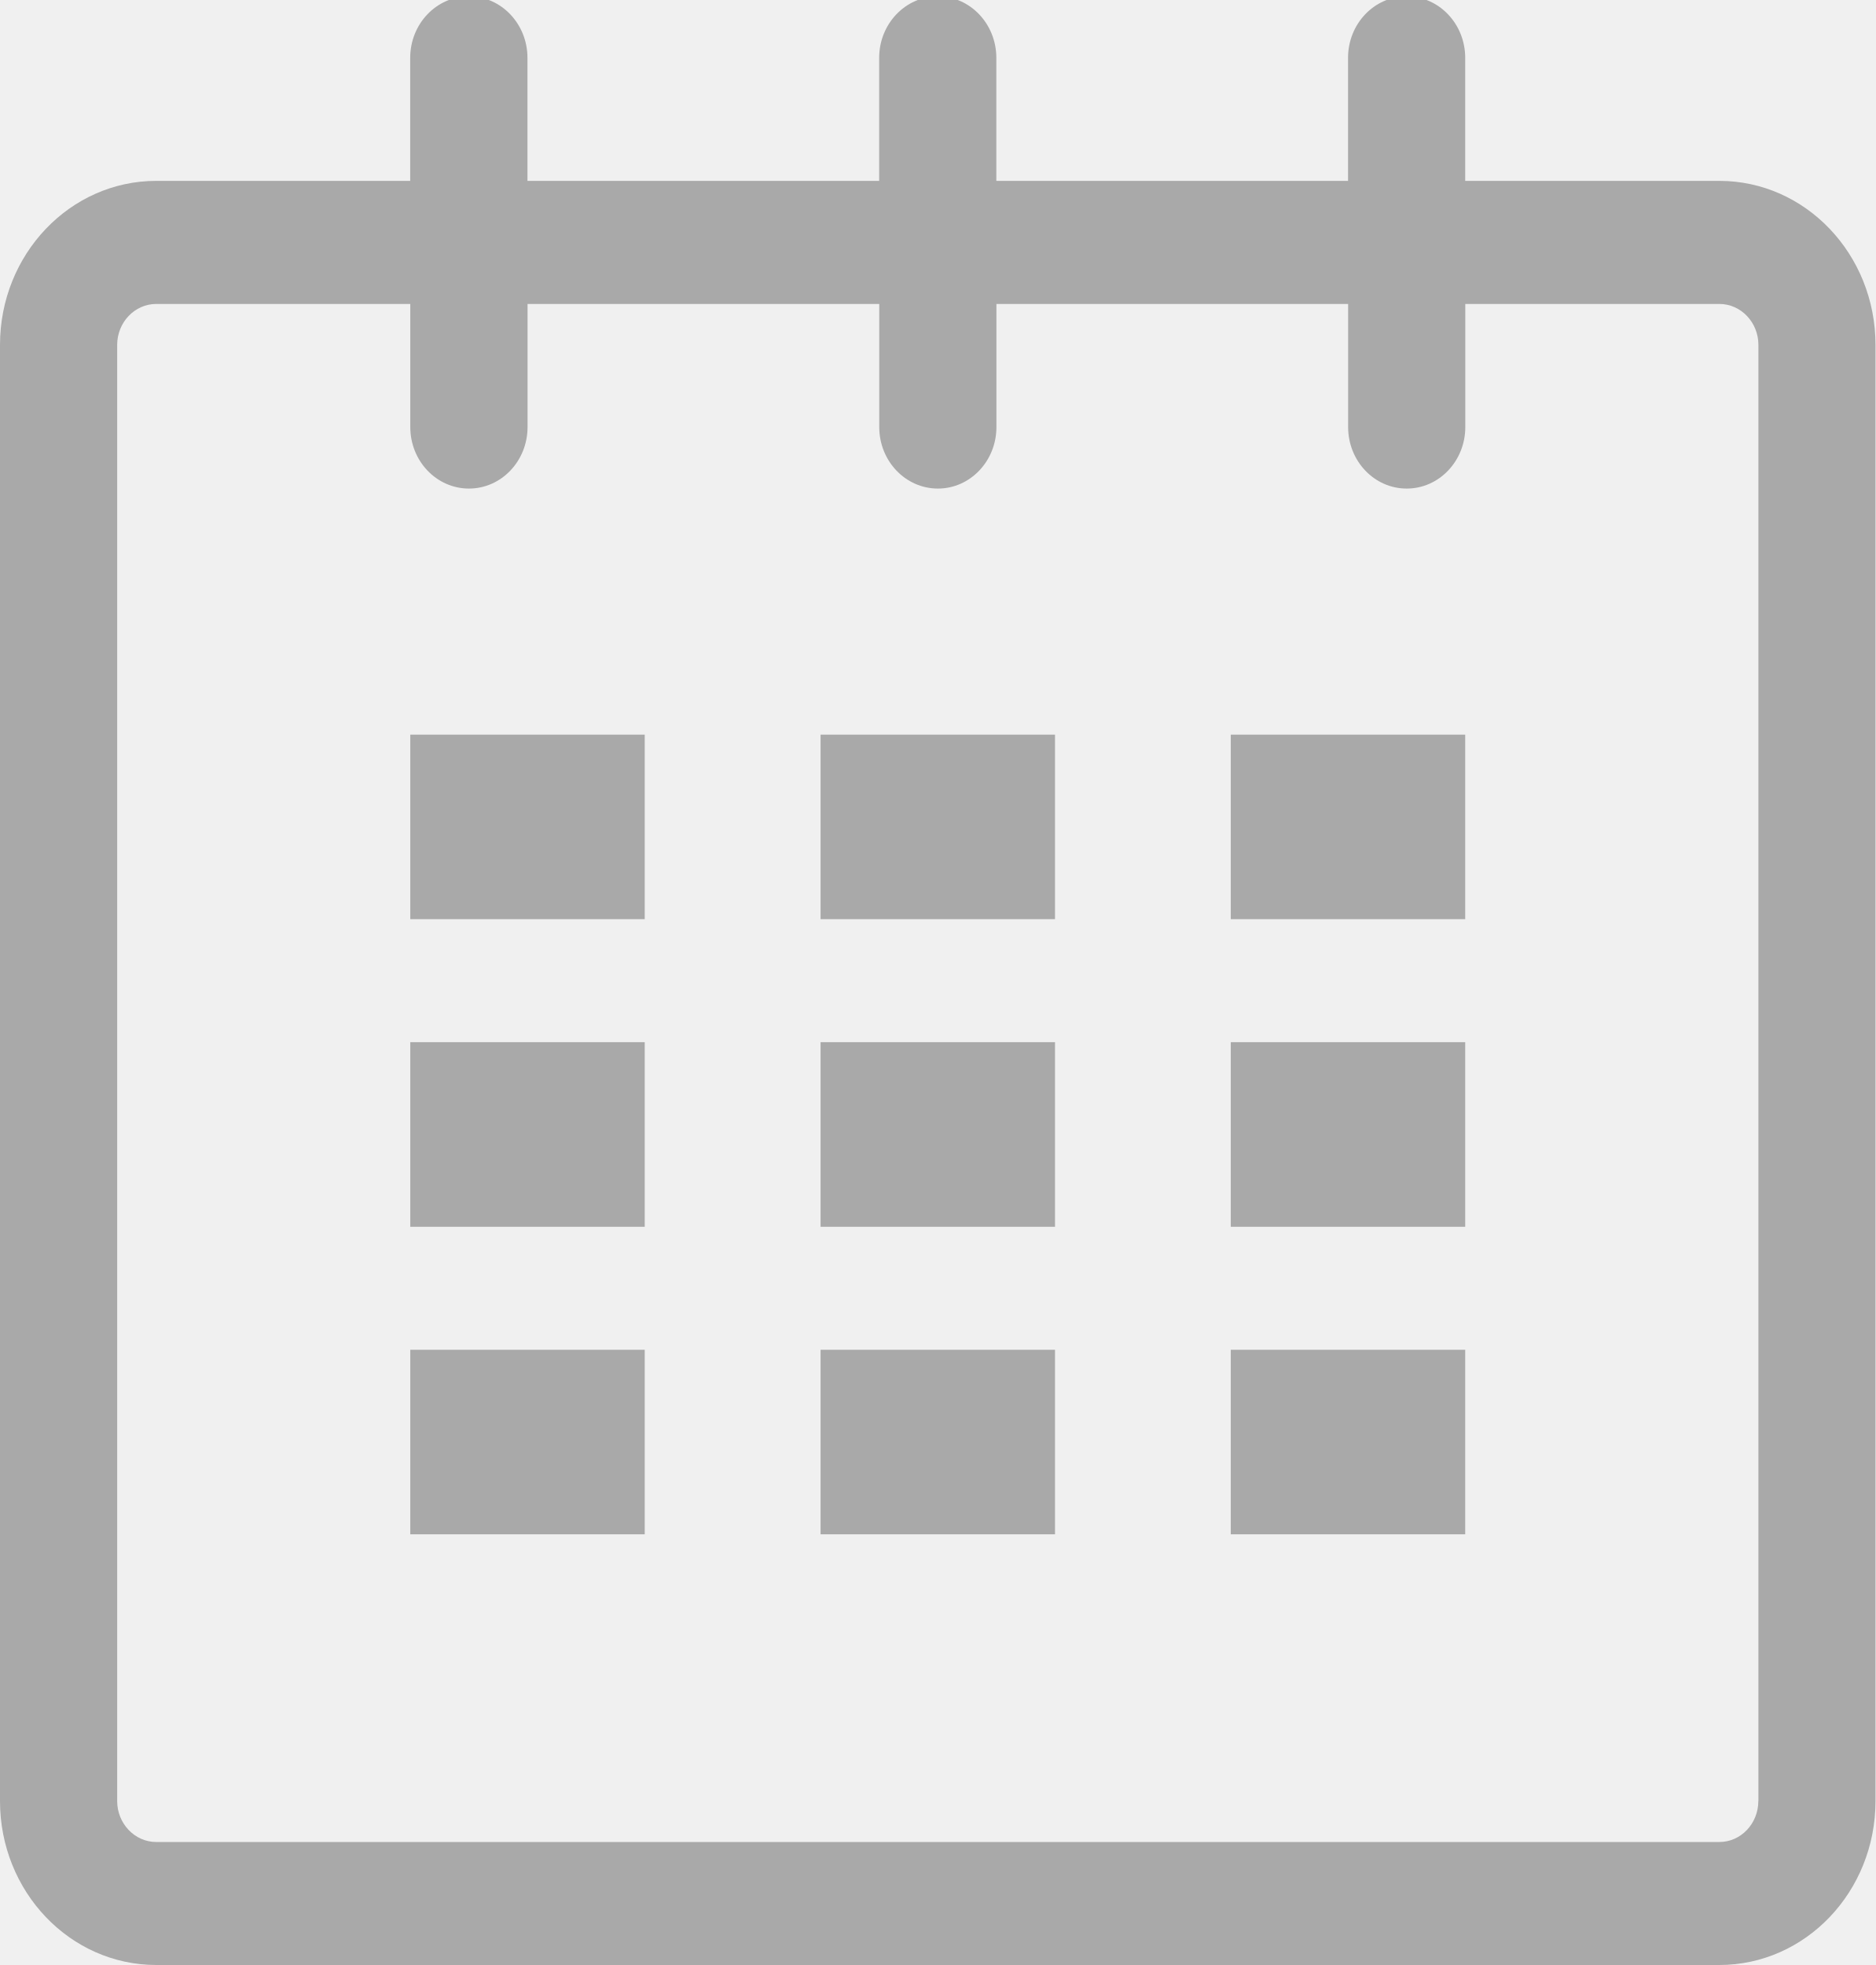
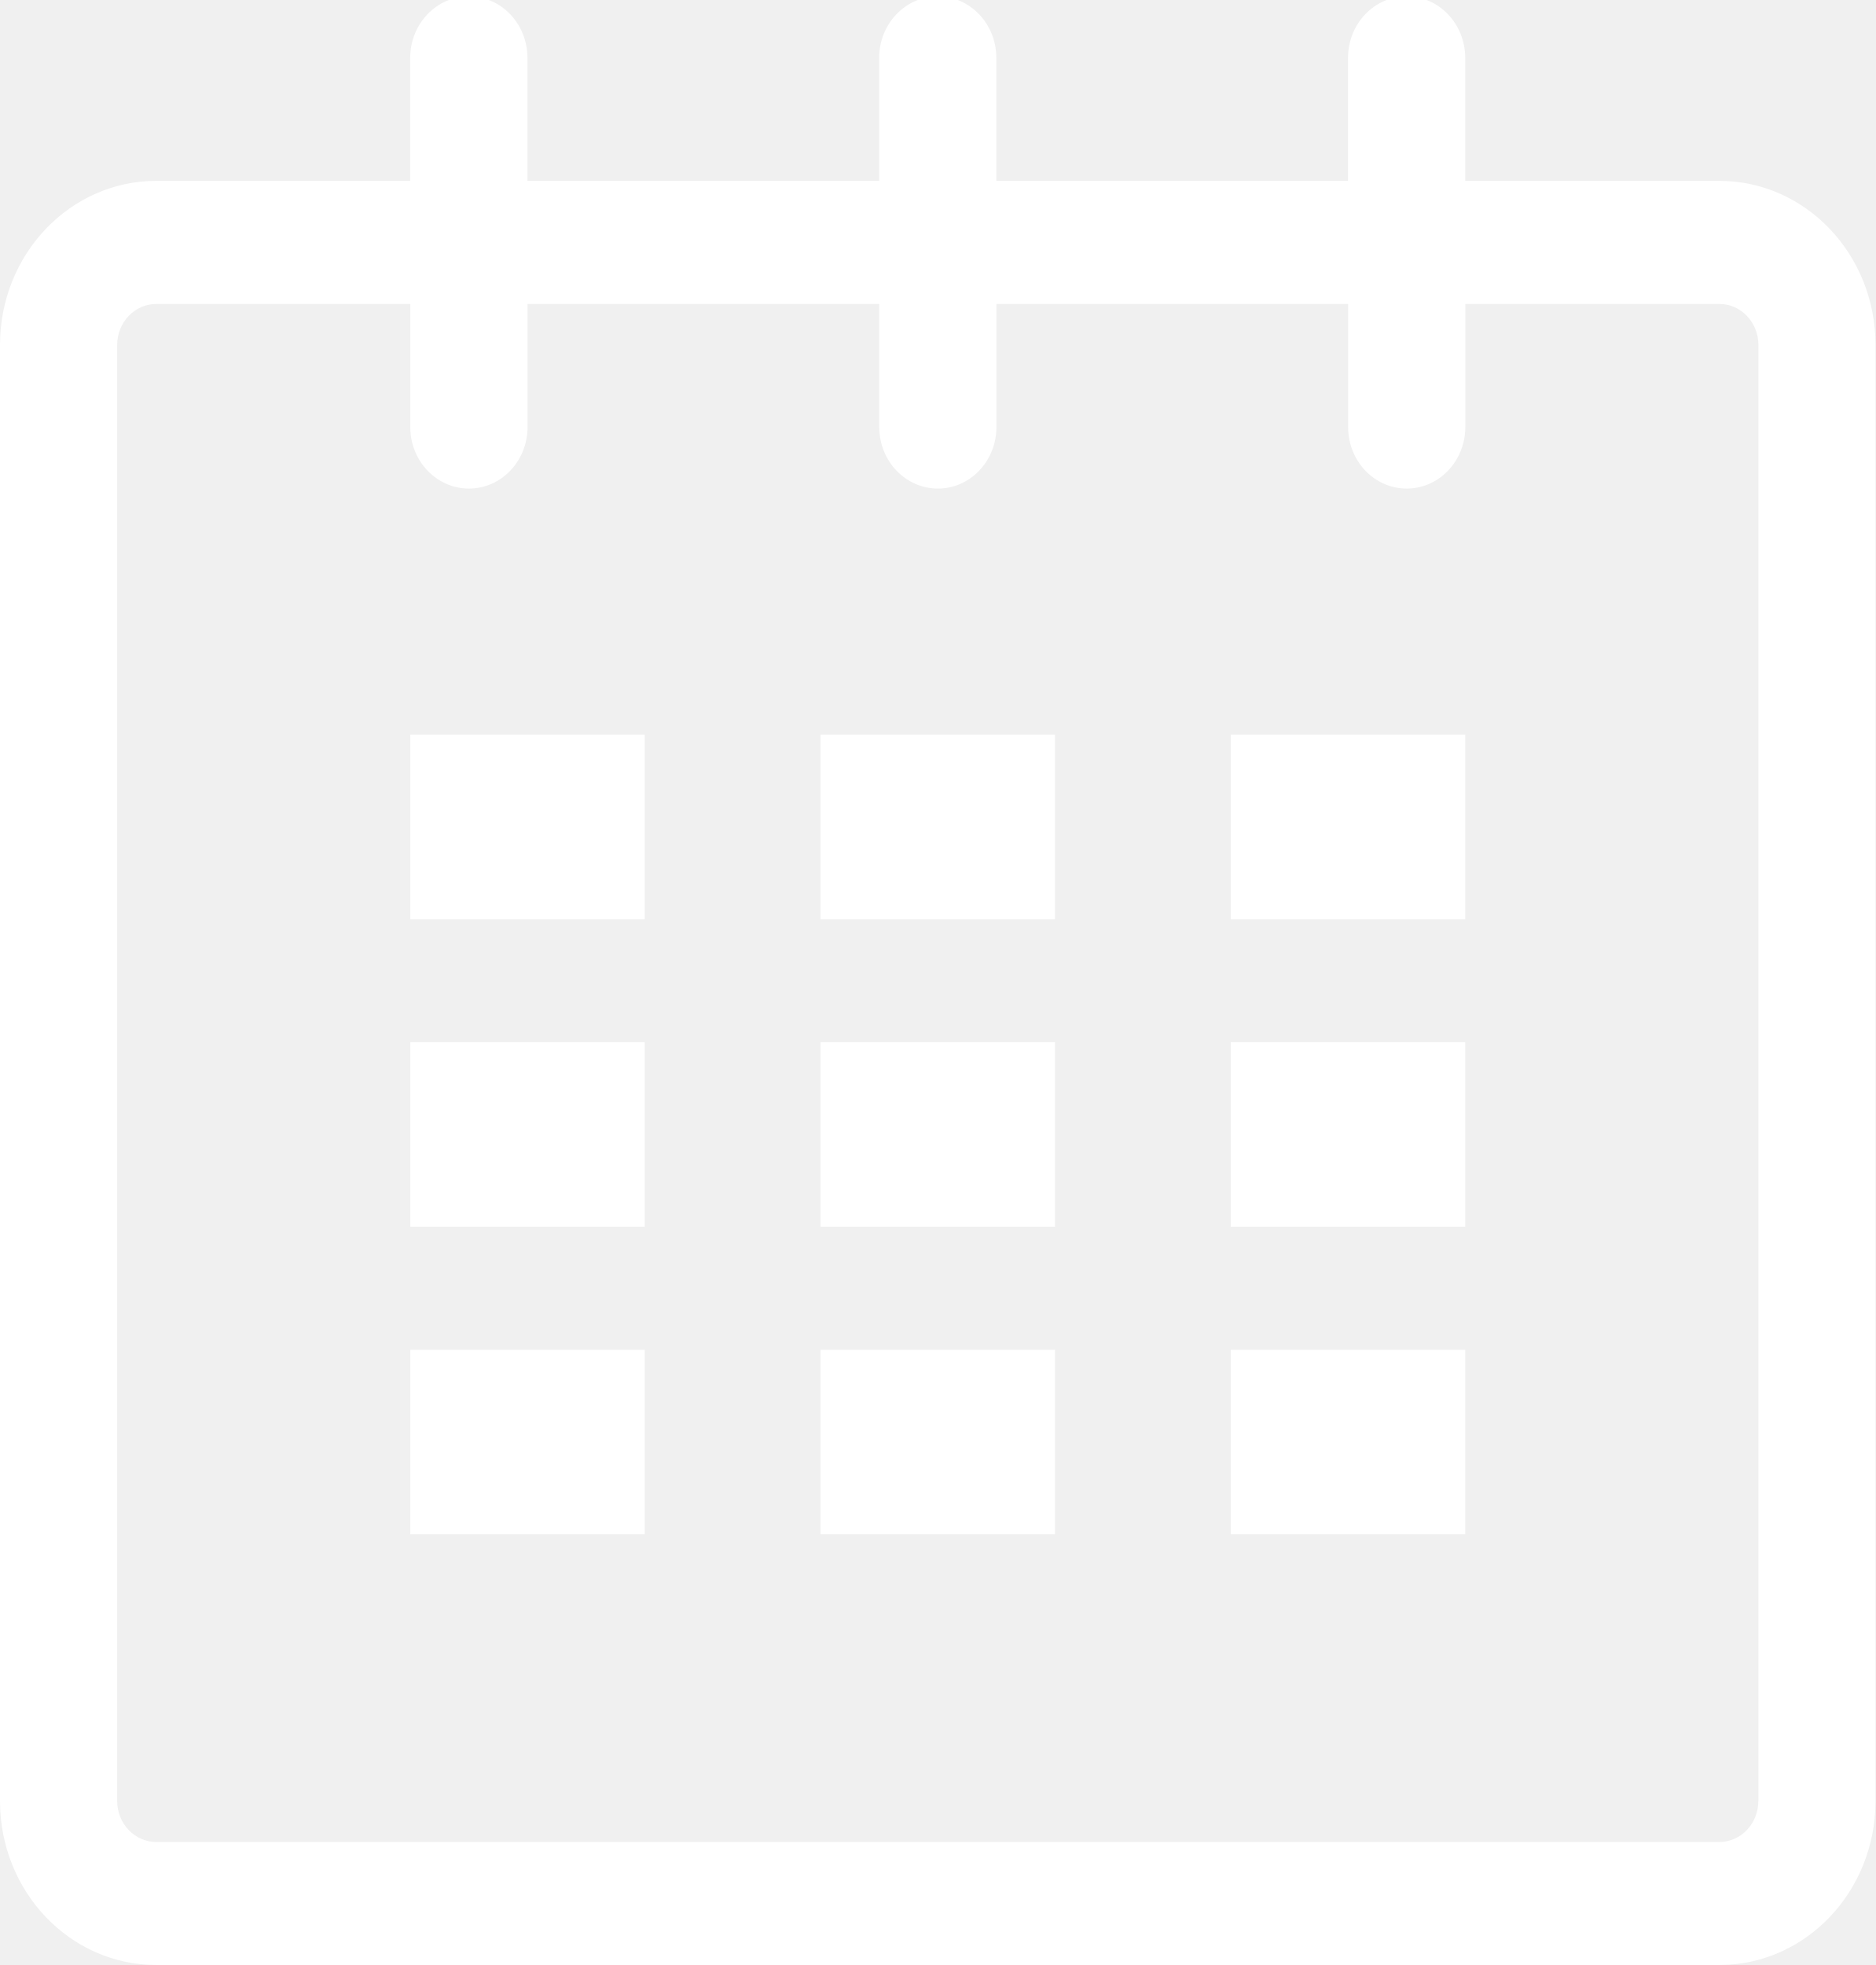
<svg xmlns="http://www.w3.org/2000/svg" version="1.1" id="Layer_1" x="0px" y="0px" width="21px" height="22px" viewBox="0 0 21 22" enable-background="new 0 0 21 22" xml:space="preserve">
  <g id="calendar_1_">
-     <path fill="#a9a9a9" d="M19.251,2.025h-2.845V0.648c0-0.381-0.294-0.689-0.656-0.689c-0.363,0-0.656,0.308-0.656,0.689v1.377h-3.938V0.648   c0-0.381-0.294-0.689-0.655-0.689c-0.363,0-0.657,0.308-0.657,0.689v1.377H5.906V0.648c0-0.381-0.294-0.689-0.656-0.689   c-0.363,0-0.657,0.308-0.657,0.689v1.377H1.75C0.784,2.025,0,2.847,0,3.862v16.302C0,21.179,0.784,22,1.75,22h17.501   C20.217,22,21,21.179,21,20.164V3.862C21,2.847,20.217,2.025,19.251,2.025z M19.688,20.164c0,0.253-0.195,0.459-0.437,0.459H1.75   c-0.241,0-0.438-0.206-0.438-0.459V3.862c0-0.253,0.196-0.459,0.438-0.459h2.844v1.378c0,0.381,0.294,0.689,0.657,0.689   c0.362,0,0.656-0.308,0.656-0.689V3.403h3.938v1.378c0,0.381,0.294,0.689,0.657,0.689c0.361,0,0.655-0.308,0.655-0.689V3.403h3.938   v1.378c0,0.381,0.293,0.689,0.656,0.689c0.362,0,0.656-0.308,0.656-0.689V3.403h2.845c0.241,0,0.437,0.206,0.437,0.459V20.164z" />
-     <rect fill="#a9a9a9" x="4.594" y="8.225" width="2.625" height="2.066" />
-     <rect fill="#a9a9a9" x="4.594" y="11.668" width="2.625" height="2.067" />
-     <rect fill="#a9a9a9" x="4.594" y="15.112" width="2.625" height="2.066" />
-     <rect fill="#a9a9a9" x="9.188" y="15.112" width="2.625" height="2.066" />
-     <rect fill="#a9a9a9" x="9.188" y="11.668" width="2.625" height="2.067" />
-     <rect fill="#a9a9a9" x="9.188" y="8.225" width="2.625" height="2.066" />
-     <rect fill="#a9a9a9" x="13.781" y="15.112" width="2.625" height="2.066" />
-     <rect fill="#a9a9a9" x="13.781" y="11.668" width="2.625" height="2.067" />
-     <rect fill="#a9a9a9" x="13.781" y="8.225" width="2.625" height="2.066" />
+     <path fill="#ffffff" d="M19.251,2.025h-2.845V0.648c0-0.381-0.294-0.689-0.656-0.689c-0.363,0-0.656,0.308-0.656,0.689v1.377h-3.938V0.648   c0-0.381-0.294-0.689-0.655-0.689c-0.363,0-0.657,0.308-0.657,0.689v1.377H5.906V0.648c0-0.381-0.294-0.689-0.656-0.689   c-0.363,0-0.657,0.308-0.657,0.689v1.377H1.75C0.784,2.025,0,2.847,0,3.862v16.302C0,21.179,0.784,22,1.75,22h17.501   C20.217,22,21,21.179,21,20.164V3.862C21,2.847,20.217,2.025,19.251,2.025z M19.688,20.164c0,0.253-0.195,0.459-0.437,0.459H1.75   c-0.241,0-0.438-0.206-0.438-0.459V3.862c0-0.253,0.196-0.459,0.438-0.459h2.844v1.378c0,0.381,0.294,0.689,0.657,0.689   c0.362,0,0.656-0.308,0.656-0.689V3.403h3.938v1.378c0,0.381,0.294,0.689,0.657,0.689c0.361,0,0.655-0.308,0.655-0.689V3.403h3.938   v1.378c0,0.381,0.293,0.689,0.656,0.689c0.362,0,0.656-0.308,0.656-0.689V3.403h2.845c0.241,0,0.437,0.206,0.437,0.459V20.164z" />
+     <rect fill="#ffffff" x="4.594" y="8.225" width="2.625" height="2.066" />
+     <rect fill="#ffffff" x="4.594" y="11.668" width="2.625" height="2.067" />
+     <rect fill="#ffffff" x="4.594" y="15.112" width="2.625" height="2.066" />
+     <rect fill="#ffffff" x="9.188" y="15.112" width="2.625" height="2.066" />
+     <rect fill="#ffffff" x="9.188" y="11.668" width="2.625" height="2.067" />
+     <rect fill="#ffffff" x="9.188" y="8.225" width="2.625" height="2.066" />
+     <rect fill="#ffffff" x="13.781" y="15.112" width="2.625" height="2.066" />
+     <rect fill="#ffffff" x="13.781" y="11.668" width="2.625" height="2.067" />
+     <rect fill="#ffffff" x="13.781" y="8.225" width="2.625" height="2.066" />
  </g>
</svg>
